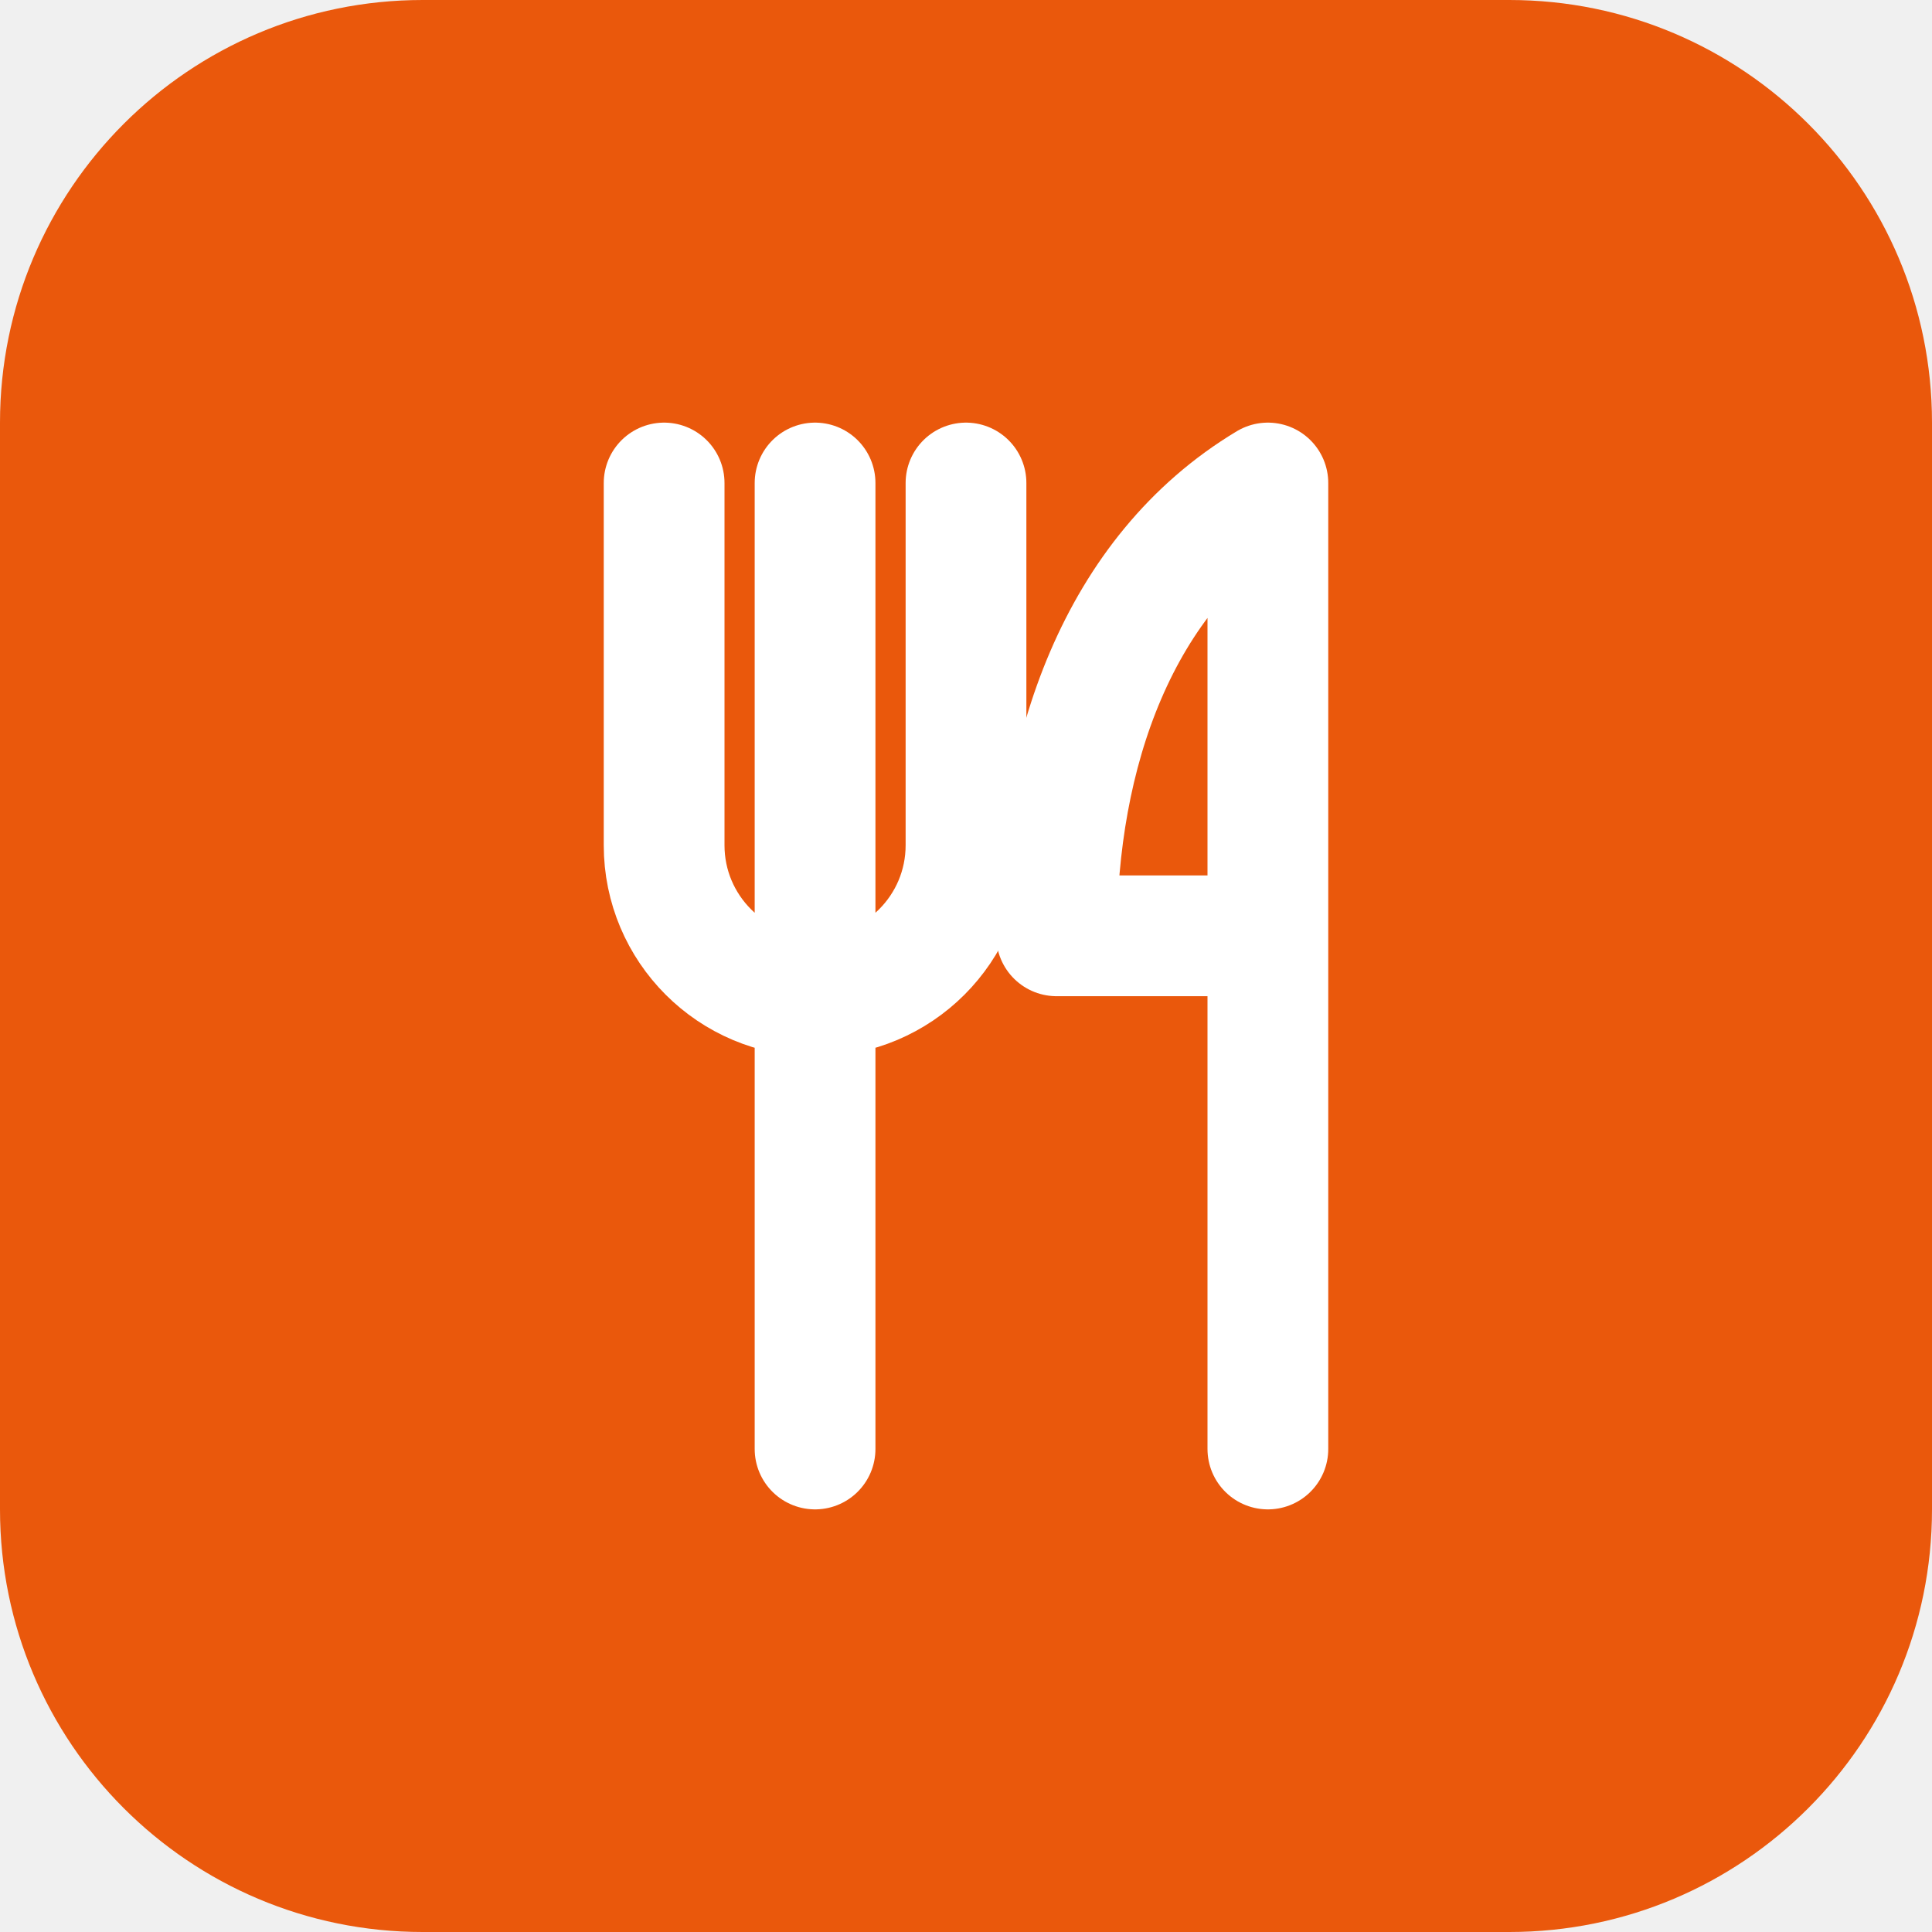
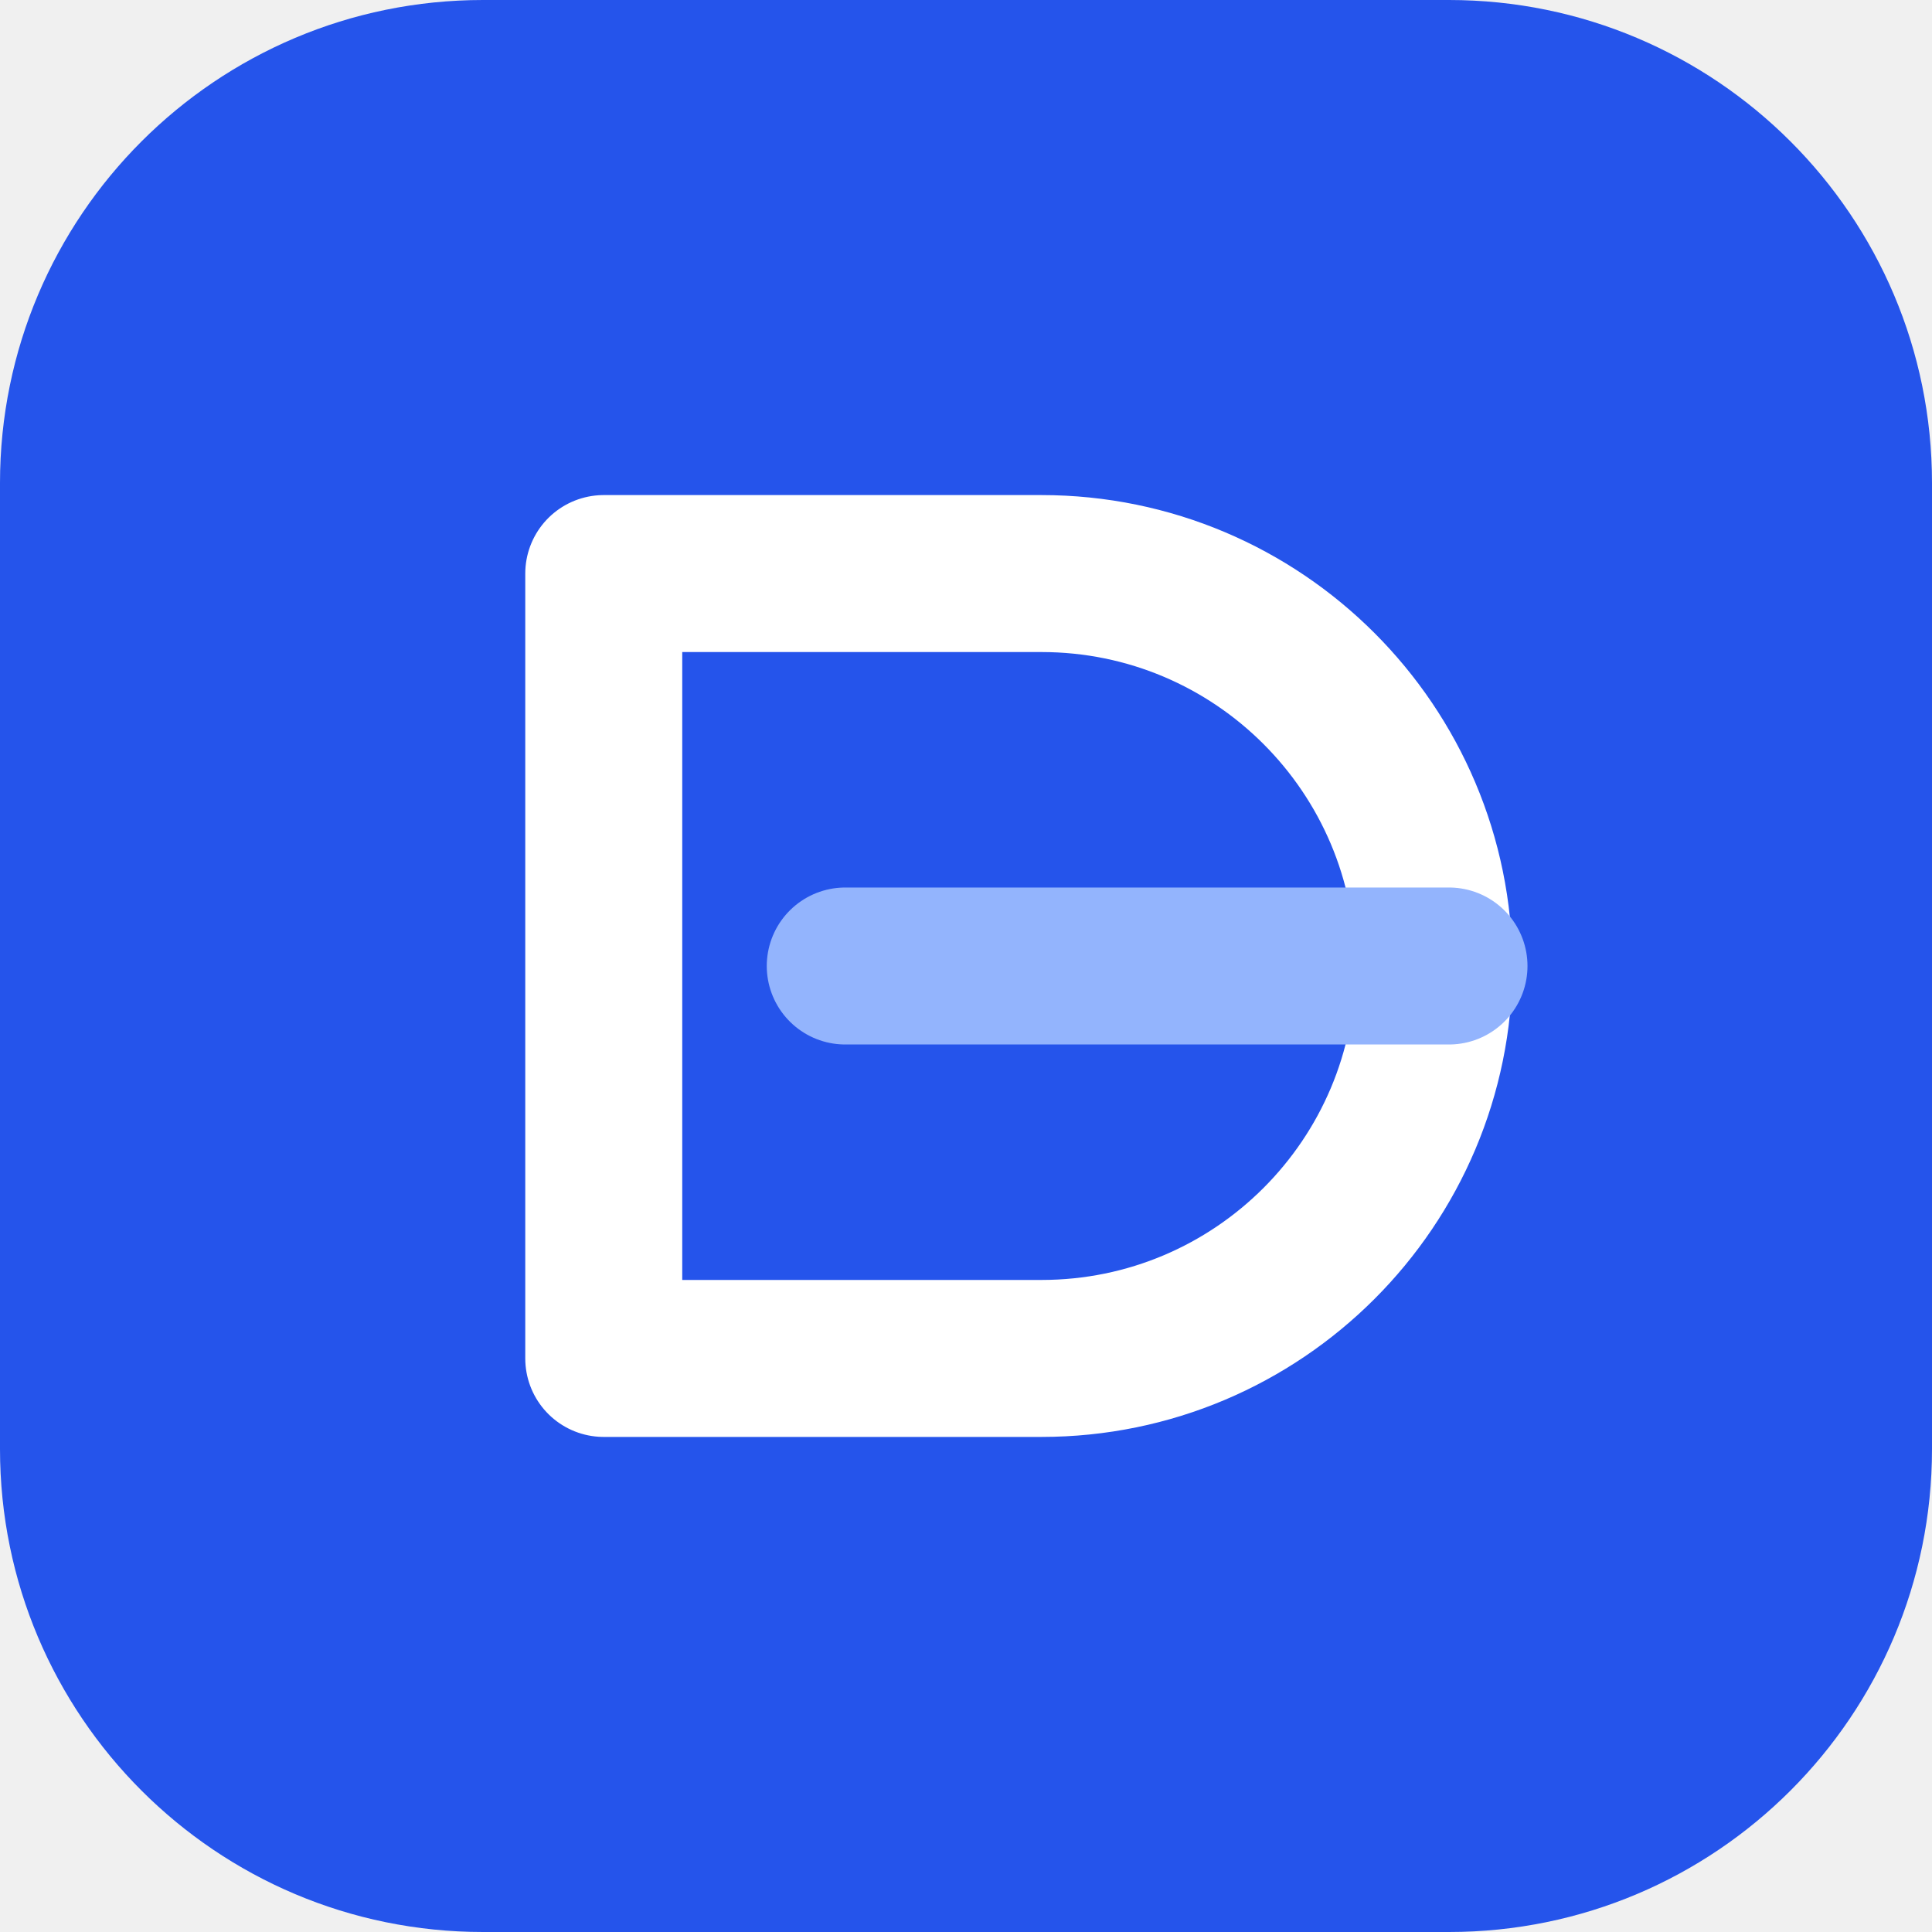
- <svg xmlns="http://www.w3.org/2000/svg" viewBox="0 0 512 512">
-   <rect width="512" height="512" rx="112" fill="#ea580c" />
-   <g fill="none" stroke="#fff" stroke-width="32" stroke-linecap="round" stroke-linejoin="round">
-     <path d="M176 128v96a40 40 0 0 0 80 0v-96M216 128v256" />
-     <path d="M336 384V128c-40 24-56 72-56 120h56" />
-   </g>
+ <svg xmlns="http://www.w3.org/2000/svg" viewBox="0 0 32 32">
+   <rect width="32" height="32" rx="8" fill="#2554eb" />
+   <path d="M10 9.5h7.25a6.5 6.5 0 0 1 0 13H10z" fill="none" stroke="#fff" stroke-width="2.6" stroke-linejoin="round" />
+   <path d="M14 16h10" stroke="#93b4fd" stroke-width="2.6" stroke-linecap="round" />
</svg>
